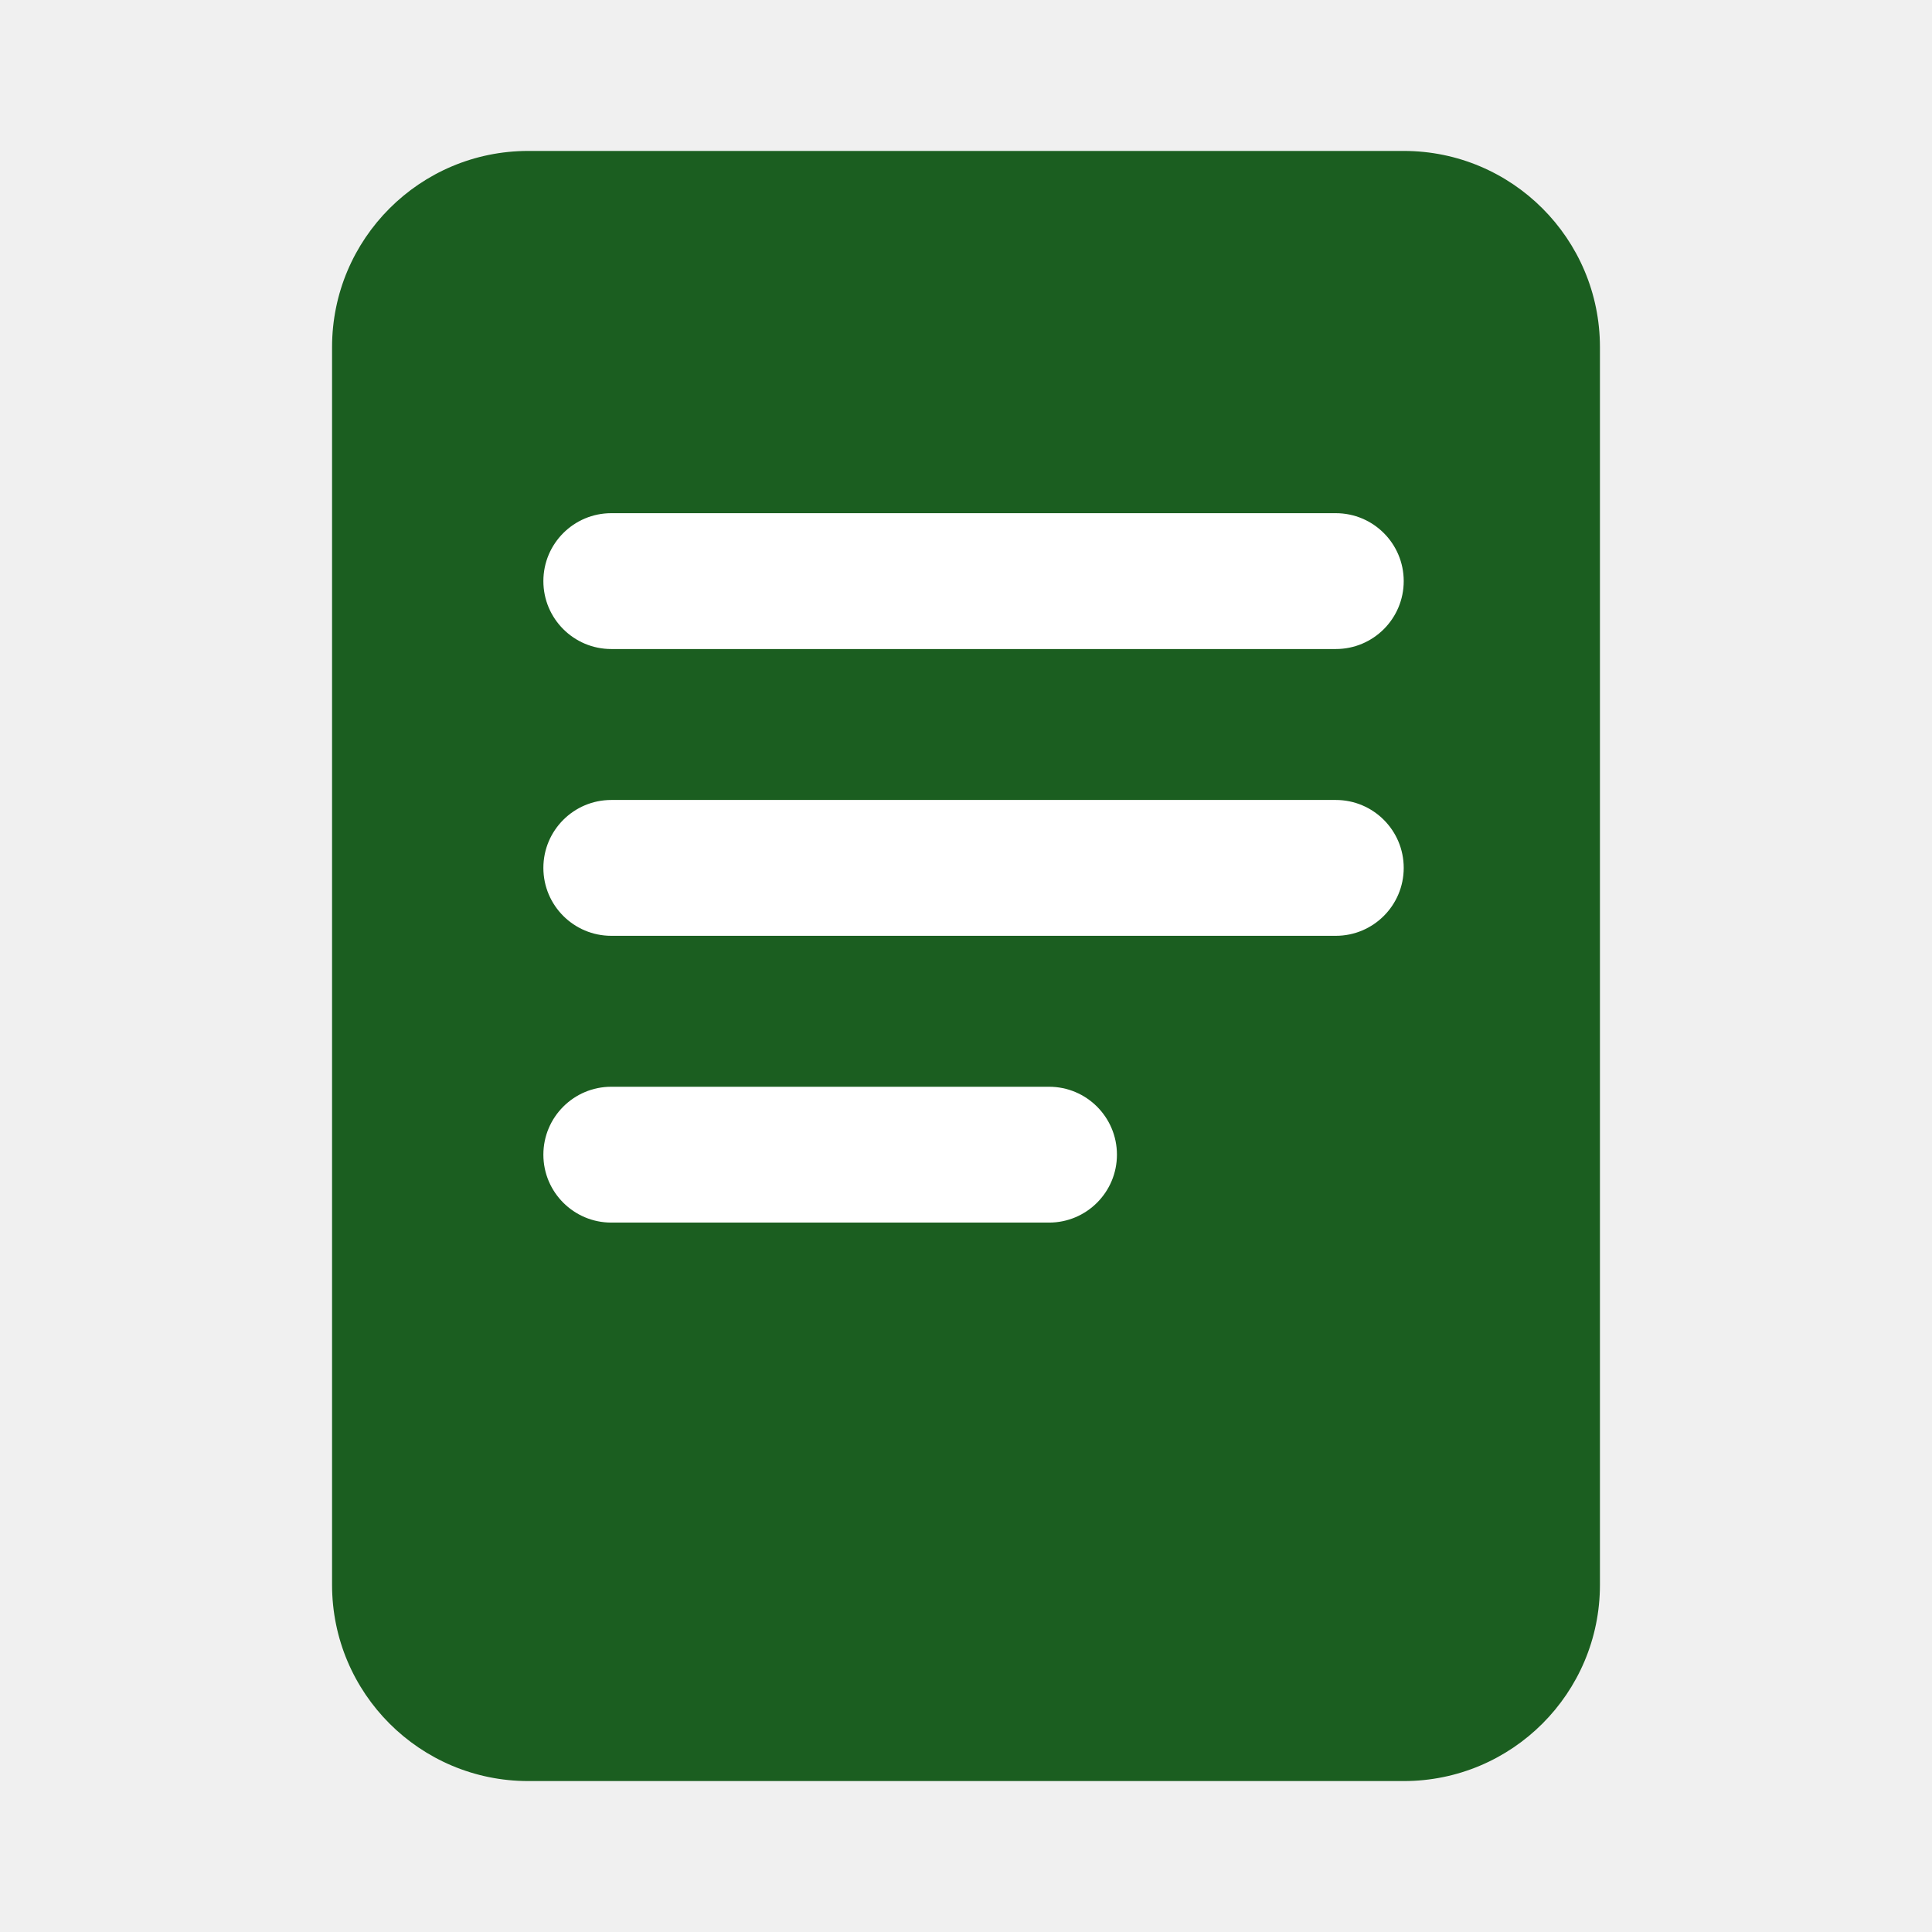
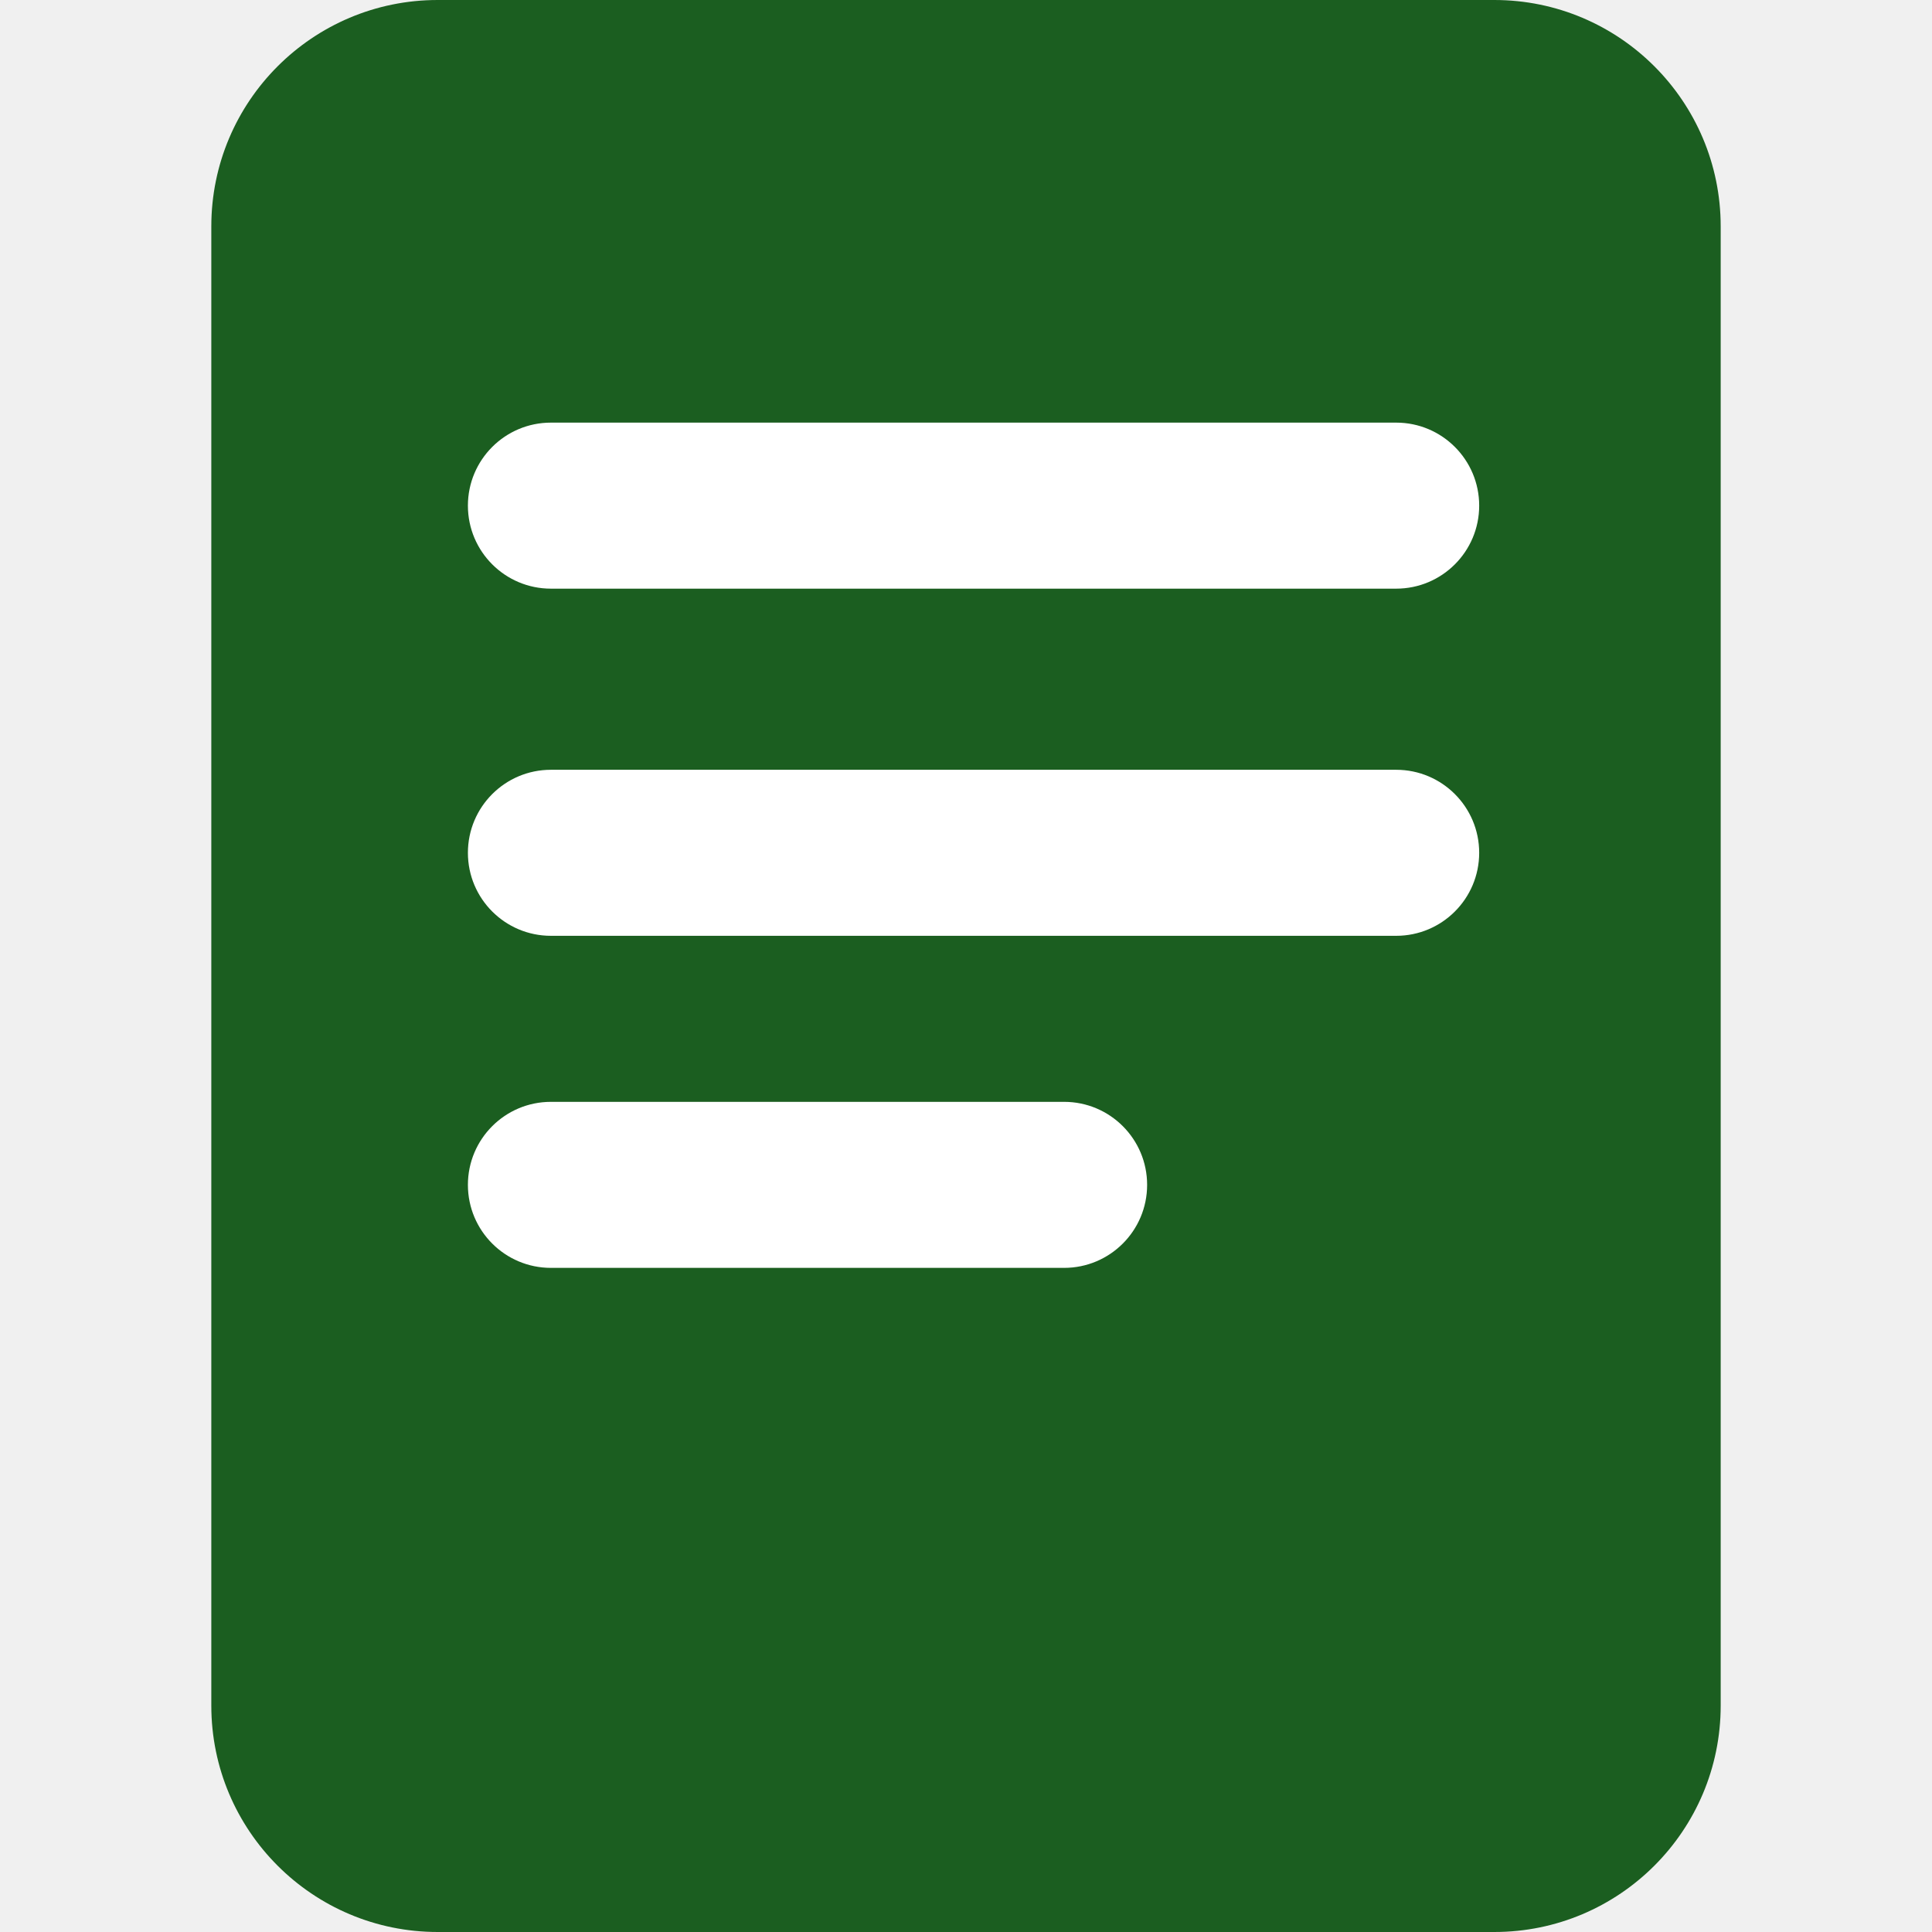
<svg xmlns="http://www.w3.org/2000/svg" width="128" height="128" viewBox="0 0 128 128">
-   <rect x="22" y="10" width="84" height="108" rx="13" fill="#1B5E20" />
-   <rect x="36" y="34" width="57" height="9" rx="4.5" fill="#FFFFFF" />
-   <rect x="36" y="53" width="57" height="9" rx="4.5" fill="#FFFFFF" />
-   <rect x="36" y="72" width="38" height="9" rx="4.5" fill="#FFFFFF" />
+   <rect x="14" y="0" width="100" height="128" rx="15" fill="#1B5E20" />
+   <rect x="31" y="28" width="67" height="11" rx="5.5" fill="#FFFFFF" />
+   <rect x="31" y="51" width="67" height="11" rx="5.5" fill="#FFFFFF" />
+   <rect x="31" y="73" width="45" height="11" rx="5.5" fill="#FFFFFF" />
</svg>
